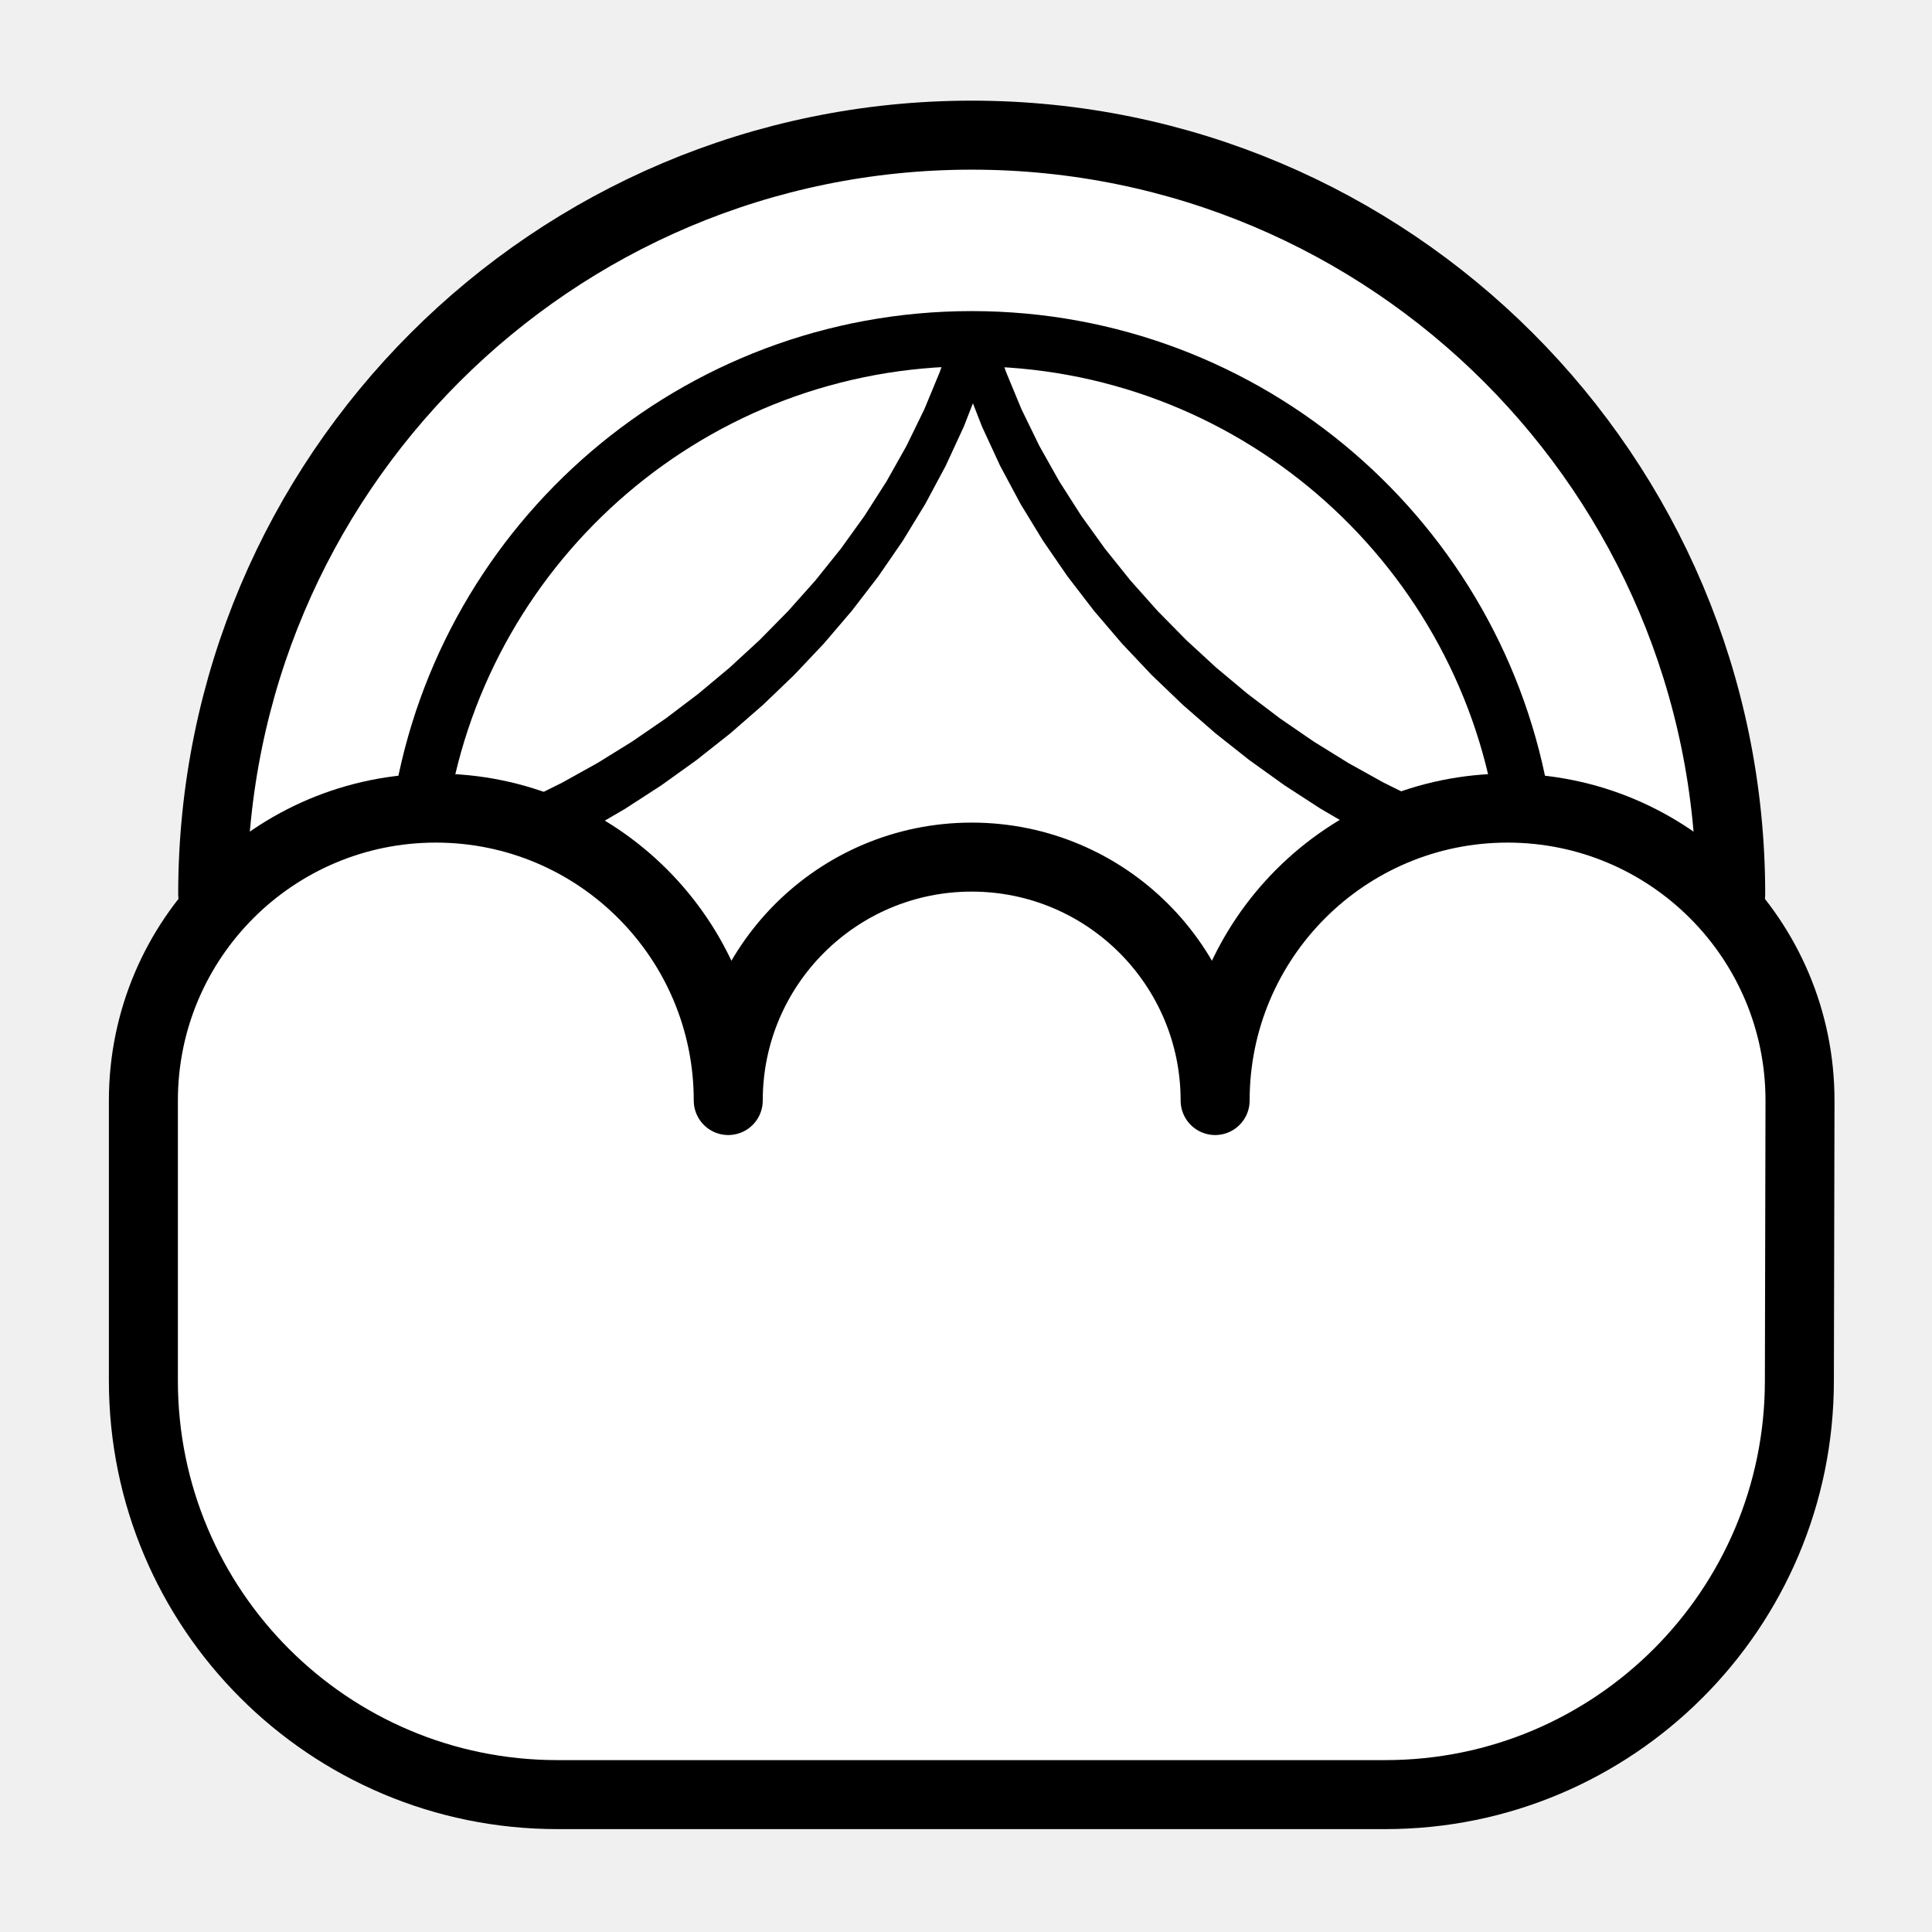
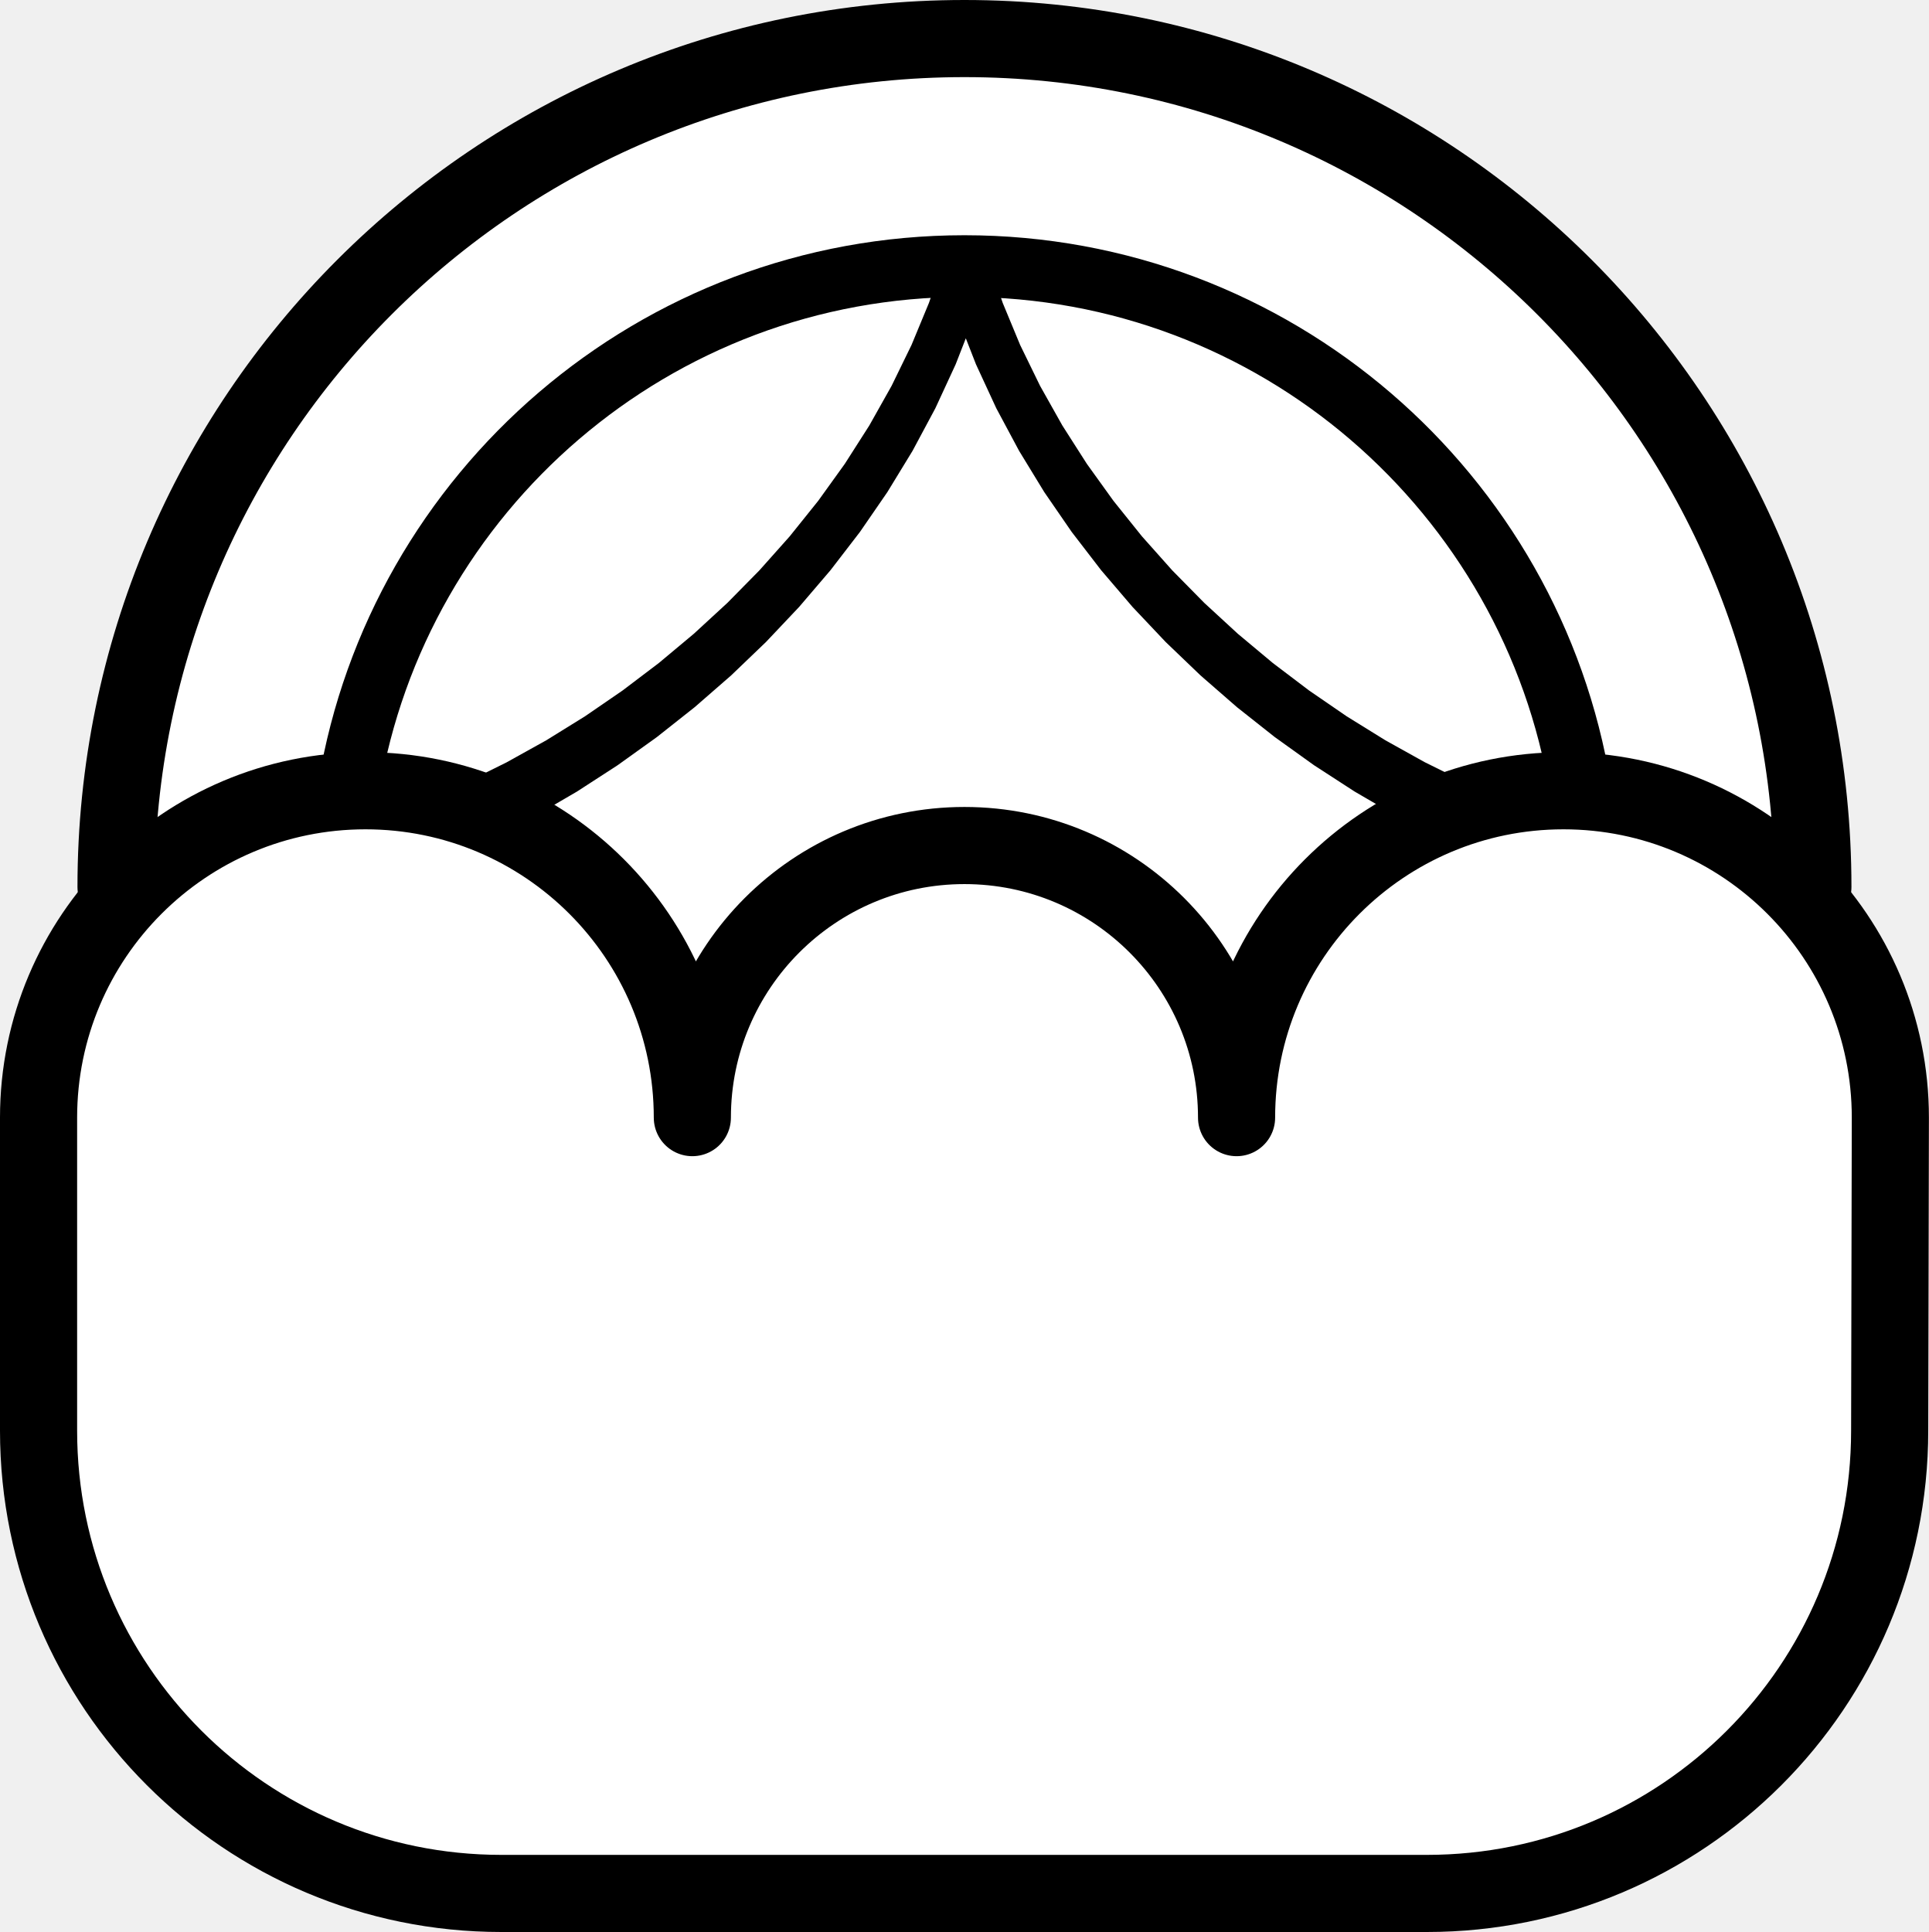
- <svg xmlns="http://www.w3.org/2000/svg" version="1.1" x="0px" y="0px" viewBox="0 0 140 140" style="enable-background:new 0 0 140 140;" xml:space="preserve">
+ <svg xmlns="http://www.w3.org/2000/svg" version="1.1" x="0px" y="0px" viewBox="0 0 125.045 125.25" style="enable-background:new 0 0 125.045 125.25;" xml:space="preserve">
  <g id="pimeja">
-     <g id="pimeja_3_">
-       <circle style="fill:#FFFFFF;" cx="70.739" cy="65.119" r="55.326" />
-       <path style="fill:none;stroke:#000000;stroke-width:5;stroke-linecap:round;stroke-linejoin:round;stroke-miterlimit:10;" d="    M15.413,64.794c0-30.376,24.624-55,55-55s55,24.624,55,55" />
+     <g id="pimeja_2_">
+       <circle style="fill:#FFFFFF;" cx="62.848" cy="57.826" r="55.326" />
+       <path style="fill:none;stroke:#000000;stroke-width:5;stroke-linecap:round;stroke-linejoin:round;stroke-miterlimit:10;" d="    M7.522,57.5c0-30.376,24.624-55,55-55s55,24.624,55,55" />
      <g>
-         <path style="fill:#FFFFFF;stroke:#000000;stroke-width:5;stroke-linecap:round;stroke-linejoin:round;stroke-miterlimit:10;" d="     M88.053,79.749c0-11.704,9.488-21.191,21.191-21.191s21.191,9.488,21.191,21.191l-0.045,20.295c0,16.569-13.431,30-30,30h-60     c-16.569,0-30-13.431-30-30V79.749c0-11.704,9.488-21.191,21.191-21.191s21.191,9.488,21.191,21.191     c0-9.742,7.898-17.64,17.64-17.64S88.053,70.007,88.053,79.749z" />
+         <path style="fill:#FFFFFF;stroke:#000000;stroke-width:5;stroke-linecap:round;stroke-linejoin:round;stroke-miterlimit:10;" d="     M80.162,72.455c0-11.704,9.488-21.191,21.191-21.191s21.191,9.488,21.191,21.191L122.5,92.75c0,16.569-13.431,30-30,30h-60     c-16.569,0-30-13.431-30-30V72.455c0-11.704,9.488-21.191,21.191-21.191s21.191,9.488,21.191,21.191     c0-9.742,7.898-17.64,17.64-17.64S80.162,62.713,80.162,72.455z" />
      </g>
      <g>
-         <path d="M101.154,61.617l-2.699-1.407l-2.749-1.601l-2.629-1.704l-2.545-1.825l-2.455-1.942l-2.36-2.056l-2.259-2.166     l-2.15-2.275l-2.034-2.38l-1.909-2.482l-1.776-2.58l-1.633-2.675l-1.48-2.764l-1.316-2.847l-1.141-2.923L69.062,25h2.877     l-0.956,2.99l-1.141,2.923l-1.316,2.847l-1.48,2.764l-1.633,2.675l-1.776,2.58l-1.909,2.482l-2.034,2.38l-2.15,2.275     l-2.259,2.166l-2.36,2.056L50.47,55.08l-2.545,1.825l-2.629,1.704l-2.708,1.58l-2.783,1.45c-0.98,0.51-2.187,0.13-2.698-0.85     c-0.51-0.98-0.13-2.187,0.85-2.698c0.009-0.005,0.018-0.009,0.028-0.014l0.095-0.047l2.641-1.308l2.578-1.433l2.51-1.555     l2.435-1.672l2.355-1.785l2.268-1.895l2.175-2.002l2.074-2.106l1.965-2.206l1.849-2.304l1.724-2.397l1.589-2.487l1.445-2.571     l1.292-2.65l1.128-2.723l0.955-2.787c0.272-0.794,1.137-1.218,1.931-0.945c0.459,0.157,0.797,0.52,0.945,0.945l0.955,2.787     l1.128,2.723l1.292,2.65l1.445,2.571l1.589,2.487l1.724,2.397l1.849,2.304l1.965,2.206l2.074,2.106l2.175,2.002l2.268,1.895     l2.355,1.785l2.435,1.672l2.51,1.555l2.537,1.412l2.725,1.35c0.99,0.489,1.397,1.689,0.907,2.679     c-0.489,0.99-1.689,1.397-2.679,0.907C101.183,61.632,101.163,61.622,101.154,61.617z" />
+         <path d="M93.263,54.323l-2.699-1.407l-2.749-1.601l-2.629-1.704l-2.545-1.825l-2.455-1.942l-2.36-2.056l-2.259-2.166l-2.15-2.275     l-2.034-2.38l-1.909-2.482l-1.776-2.58l-1.633-2.675l-1.48-2.764l-1.316-2.847l-1.141-2.923l-0.956-2.99h2.877l-0.956,2.99     l-1.141,2.923l-1.316,2.847l-1.48,2.764l-1.633,2.675l-1.776,2.58l-1.909,2.482l-2.034,2.38l-2.15,2.275l-2.259,2.166     l-2.36,2.056l-2.455,1.942l-2.545,1.825l-2.629,1.704l-2.708,1.58l-2.783,1.45c-0.98,0.51-2.187,0.13-2.698-0.85     c-0.51-0.98-0.13-2.187,0.85-2.698c0.009-0.005,0.018-0.009,0.028-0.014l0.095-0.047l2.641-1.308l2.578-1.433l2.51-1.555     l2.435-1.672l2.355-1.785l2.268-1.895l2.175-2.002l2.074-2.106l1.965-2.206l1.849-2.304l1.724-2.397l1.589-2.487l1.445-2.571     l1.292-2.65l1.128-2.723l0.955-2.787c0.272-0.794,1.137-1.218,1.931-0.945c0.459,0.157,0.797,0.52,0.945,0.945l0.955,2.787     l1.128,2.723l1.292,2.65l1.445,2.571l1.589,2.487l1.724,2.397l1.849,2.304l1.965,2.206l2.074,2.106l2.175,2.002l2.268,1.895     l2.355,1.785l2.435,1.672l2.51,1.555l2.537,1.412l2.725,1.35c0.99,0.489,1.397,1.689,0.907,2.679     c-0.489,0.99-1.689,1.397-2.679,0.907C93.293,54.338,93.272,54.328,93.263,54.323z" />
      </g>
-       <path style="fill:none;stroke:#000000;stroke-width:4;stroke-linecap:round;stroke-linejoin:round;stroke-miterlimit:10;" d="    M30.509,58.32c3.182-19.165,19.837-33.777,39.904-33.777c20.114,0,36.799,14.68,39.926,33.91" />
+       <path style="fill:none;stroke:#000000;stroke-width:4;stroke-linecap:round;stroke-linejoin:round;stroke-miterlimit:10;" d="    M22.618,51.027C25.8,31.862,42.455,17.25,62.522,17.25c20.114,0,36.799,14.68,39.926,33.91" />
    </g>
  </g>
  <g id="Layer_1">
</g>
</svg>
